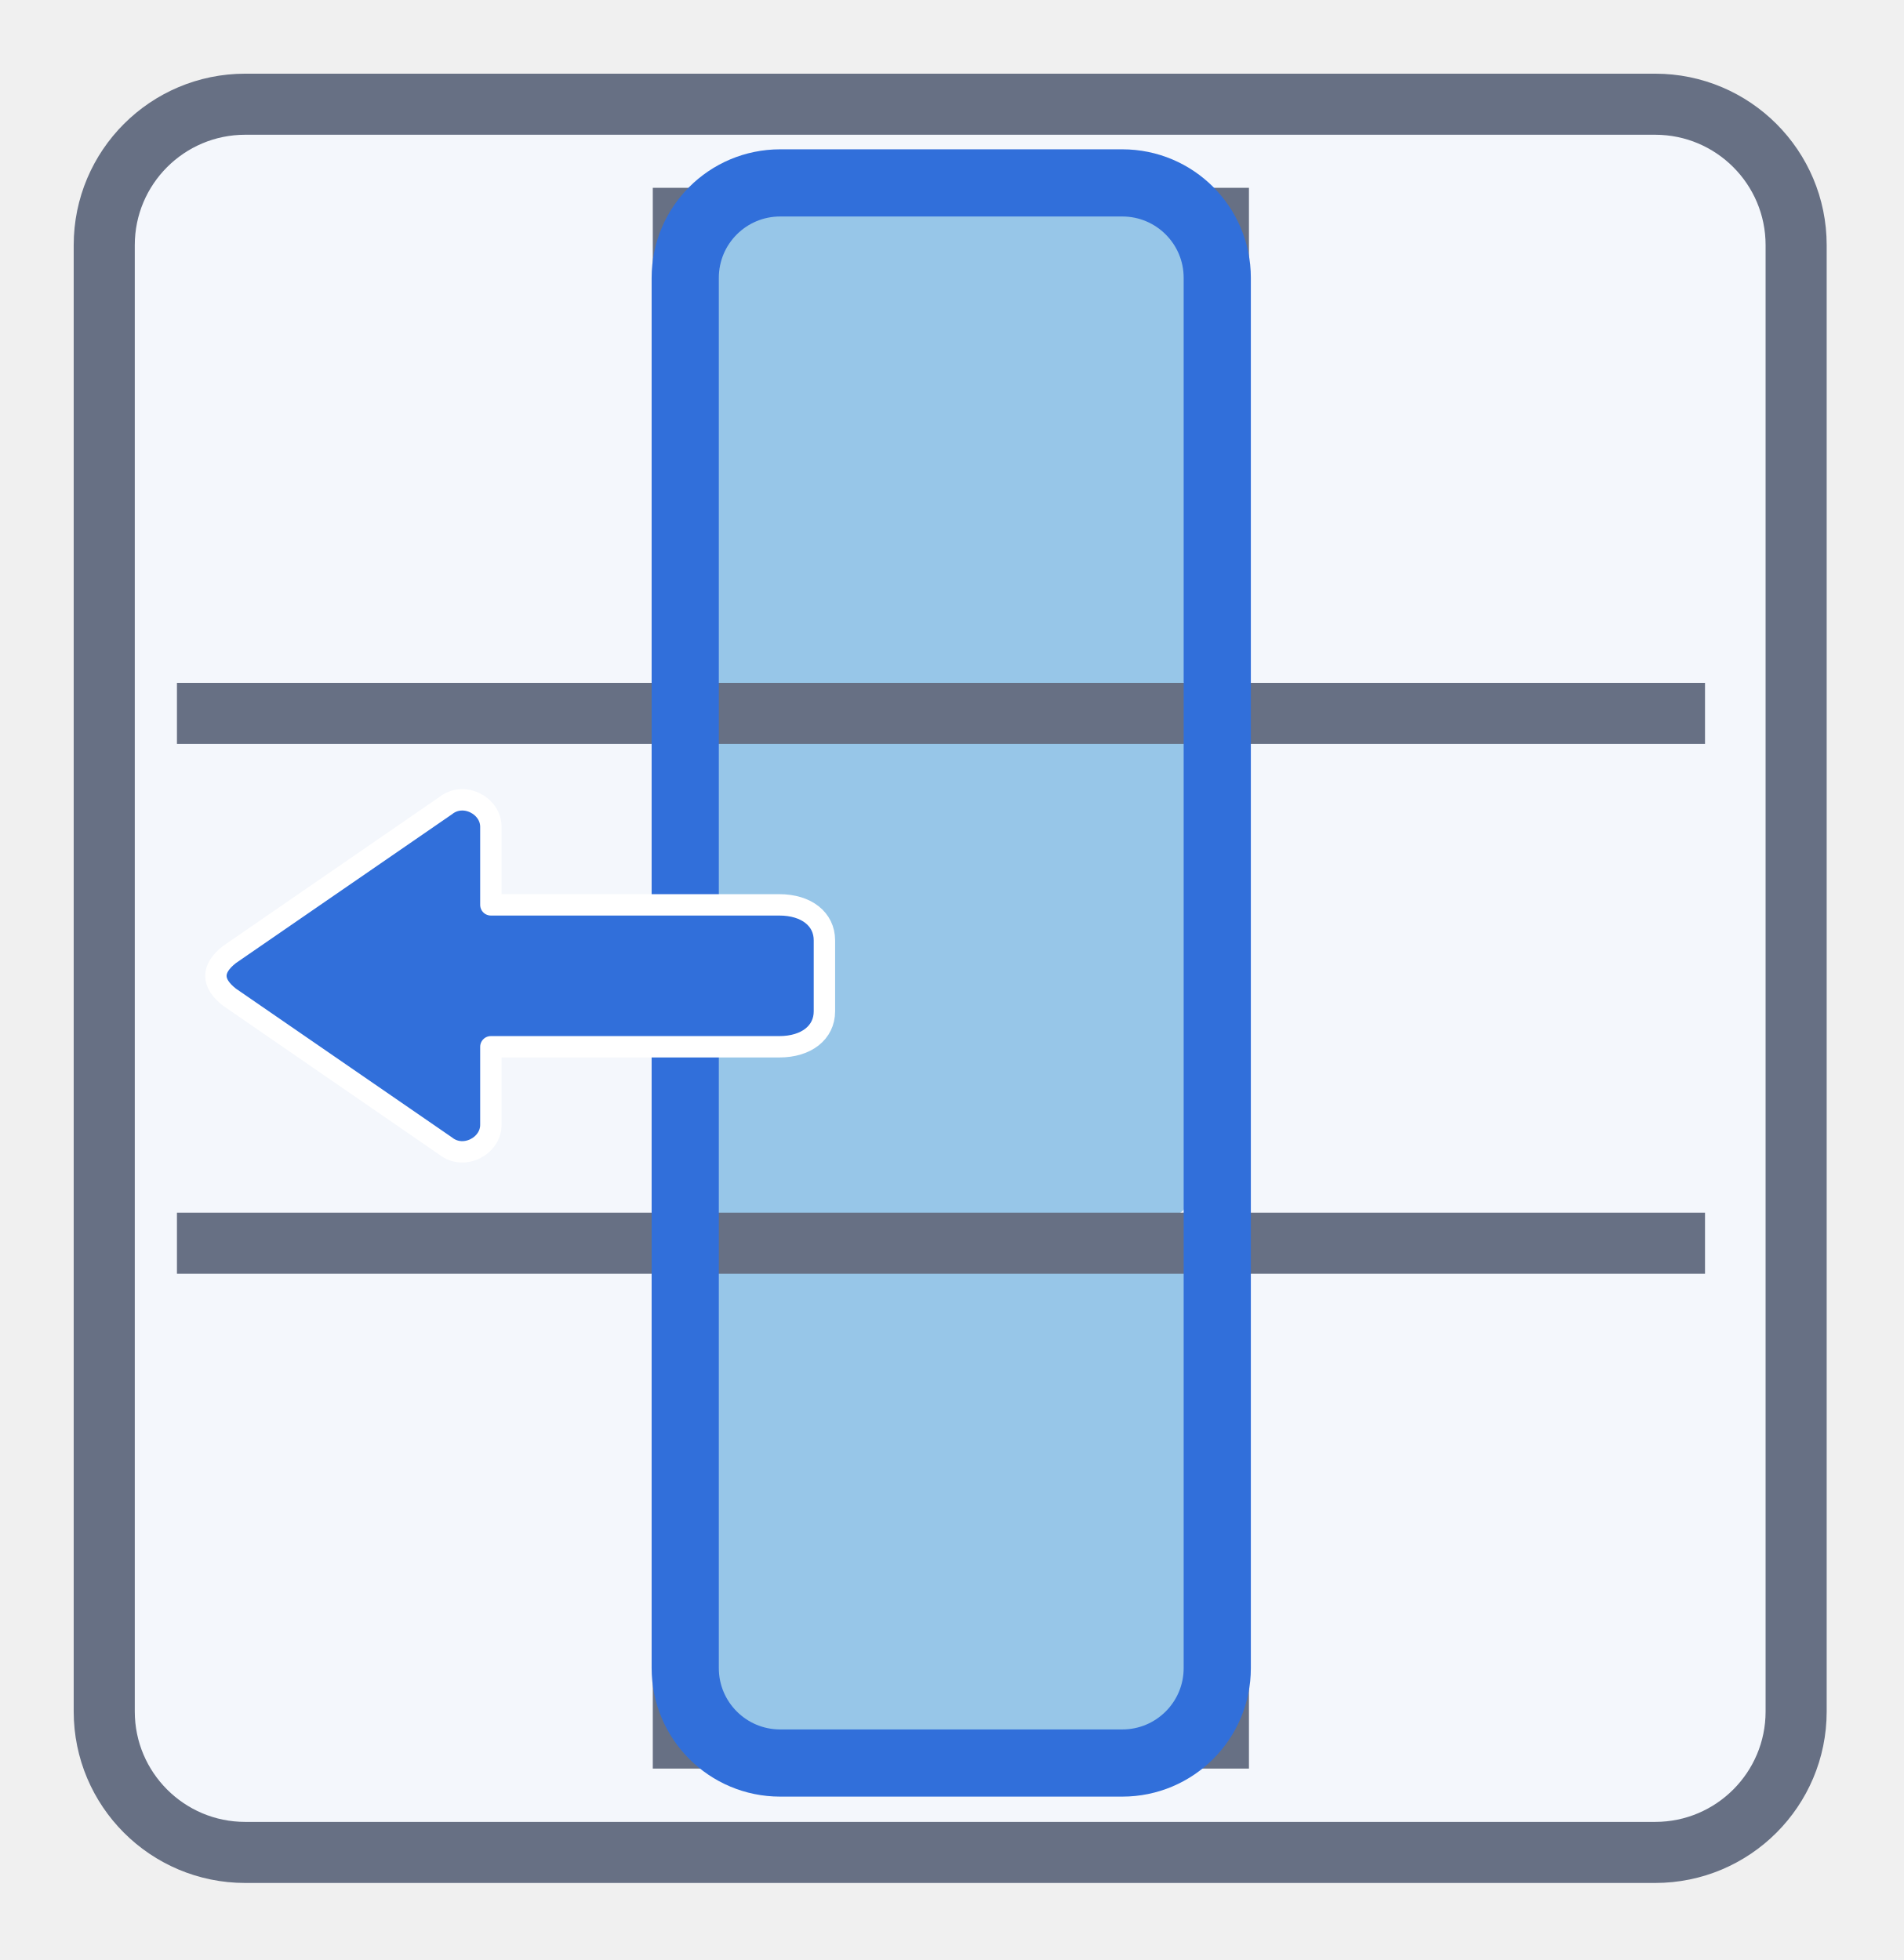
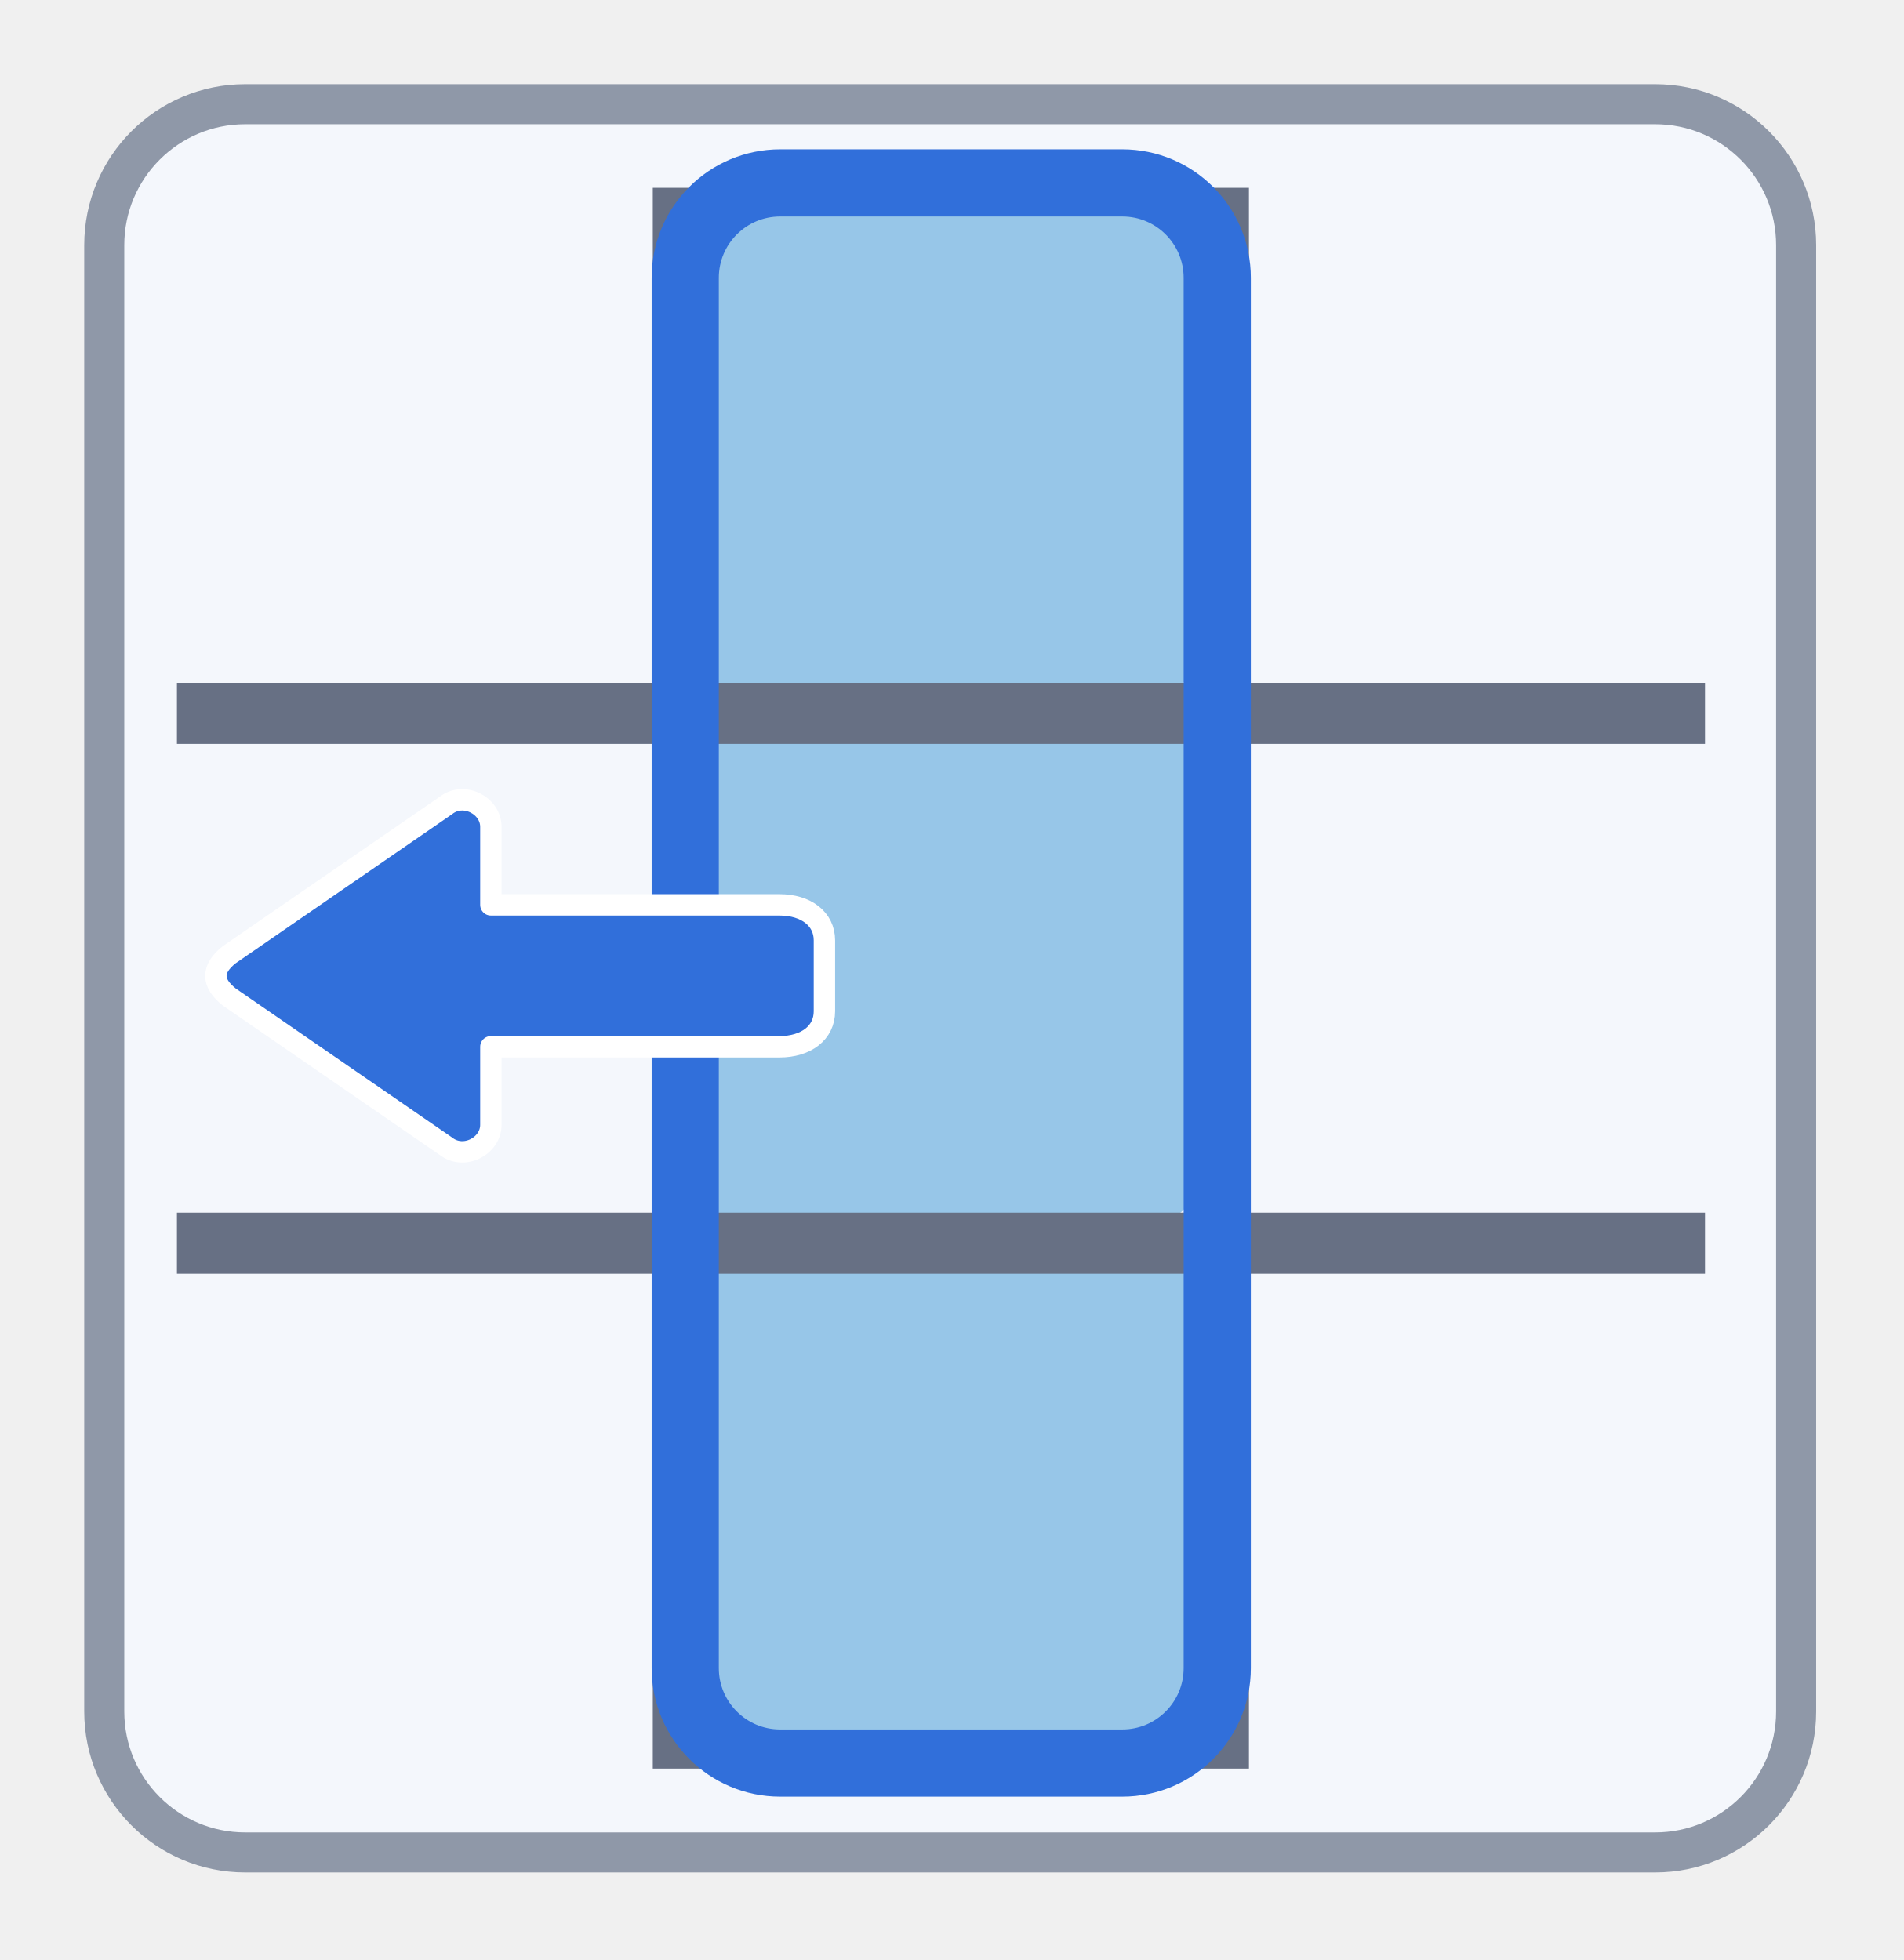
<svg xmlns="http://www.w3.org/2000/svg" xmlns:xlink="http://www.w3.org/1999/xlink" width="38.023mm" height="39.156mm" viewBox="0 0 38.023 39.156" version="1.1" id="svg1">
  <defs id="defs1">
    <linearGradient id="linearGradient19" x1="0" y1="0" x2="0" y2="1">
      <stop offset="0" stop-color="#7D6EFF" id="stop18" style="stop-color:#1f78bf;stop-opacity:1;" />
      <stop offset="100%" stop-color="#5362F7" id="stop19" />
    </linearGradient>
    <linearGradient id="linearGradient17" x1="0" y1="0" x2="0" y2="1">
      <stop offset="0" stop-color="#D7E2FF" id="stop16" style="stop-color:#013eff;stop-opacity:1;" />
      <stop offset="100%" stop-color="#C4D2FA" id="stop17" />
    </linearGradient>
    <linearGradient id="linearGradient6" x1="0" y1="0" x2="0" y2="1">
      <stop offset="0" stop-color="#D7E2FF" id="stop5" style="stop-color:#d4e0ff;stop-opacity:1;" />
      <stop offset="100%" stop-color="#C4D2FA" id="stop6" />
    </linearGradient>
    <linearGradient id="frameGrad" x1="31.911" y1="58.664" x2="31.911" y2="207.58" gradientTransform="matrix(0.2269191,0,0,0.2345281,102.1065,94.72083)" gradientUnits="userSpaceOnUse">
      <stop offset="0%" stop-color="#6E7586" id="stop1" />
      <stop offset="100%" stop-color="#4B5262" id="stop2" />
    </linearGradient>
    <linearGradient id="cellGrad" x1="0" y1="0" x2="0" y2="1">
      <stop offset="0%" stop-color="#EFF3FE" id="stop3" />
      <stop offset="100%" stop-color="#F8F9FD" id="stop4" />
    </linearGradient>
    <linearGradient xlink:href="#cellGrad" id="linearGradient29" x1="84" y1="60" x2="84" y2="96" gradientUnits="userSpaceOnUse" gradientTransform="matrix(0.2645833,0,0,0.2645833,89.16458,94.72083)" />
    <linearGradient id="cellBlue" x1="0" y1="0" x2="0" y2="1">
      <stop offset="0" stop-color="#D7E2FF" id="stop7" style="stop-color:#83beec;stop-opacity:1;" />
      <stop offset="100%" stop-color="#C4D2FA" id="stop8" />
    </linearGradient>
    <linearGradient xlink:href="#cellGrad" id="linearGradient32" x1="84" y1="100" x2="84" y2="136" gradientUnits="userSpaceOnUse" gradientTransform="matrix(0.2645833,0,0,0.2645833,89.16458,94.72083)" />
    <linearGradient xlink:href="#cellGrad" id="linearGradient35" x1="84" y1="140" x2="84" y2="176" gradientUnits="userSpaceOnUse" gradientTransform="matrix(0.2645833,0,0,0.2645833,89.16458,94.72083)" />
    <linearGradient id="accentGrad" x1="0" y1="0" x2="0" y2="1">
      <stop offset="0%" stop-color="#7D6EFF" id="stop21" />
      <stop offset="100%" stop-color="#5362F7" id="stop22" />
    </linearGradient>
    <linearGradient id="linearGradient41" x1="199.8" y1="91.604" x2="199.8" y2="101.504" gradientTransform="matrix(0.1870887,0,0,0.3741773,89.16458,94.72083)" gradientUnits="userSpaceOnUse">
      <stop offset="0%" stop-color="#7D6EFF" id="stop27" />
      <stop offset="100%" stop-color="#5362F7" id="stop28" />
    </linearGradient>
    <linearGradient id="linearGradient43" x1="120.087" y1="140.774" x2="120.087" y2="205.322" gradientTransform="matrix(0.3442526,0,0,0.2033516,89.16458,94.72083)" gradientUnits="userSpaceOnUse">
      <stop offset="0" stop-color="#7D6EFF" id="stop42" style="stop-color:#000000;stop-opacity:1;" />
      <stop offset="100%" stop-color="#5362F7" id="stop43" />
    </linearGradient>
    <linearGradient xlink:href="#accentGrad" id="linearGradient44" x1="223.446" y1="106.066" x2="223.446" y2="115.966" gradientTransform="matrix(0.7071068,0,0,1.414214,-16.72021,-0.4518976)" gradientUnits="userSpaceOnUse" />
    <linearGradient xlink:href="#accentGrad" id="linearGradient46" x1="148.742" y1="126.204" x2="148.742" y2="184.072" gradientTransform="matrix(1.451319,0,0,0.8573009,-59.62549,0)" gradientUnits="userSpaceOnUse" />
  </defs>
-   <rect class="frame" x="2.082" y="2.082" width="33.792" height="34.925" rx="2.816" id="rect8" style="fill:#f4f7fc;fill-opacity:1;stroke:#677084;stroke-width:1.22;stroke-dasharray:none;stroke-opacity:1" />
+   <rect class="frame" x="2.082" y="2.082" width="33.792" height="34.925" rx="2.816" id="rect8" style="fill:#f4f7fc;fill-opacity:1;stroke:#8f98a8;stroke-width:0.8;stroke-dasharray:none;stroke-opacity:1" />
  <rect class="panel" x="3.534" y="3.752" width="30.52" height="31.58" rx="2.2" id="rect9" style="fill:#f4f7fc;fill-opacity:1;stroke-width:0.228" />
  <rect class="cellBlue" x="13.914" y="24.882" width="10.03" height="9.95" rx="1.02" id="rect18" style="fill:#97c6e8;fill-opacity:1;stroke-width:0.291" />
  <rect class="cellBlue" x="13.914" y="3.982" width="10.03" height="9.95" rx="1.02" id="rect12" style="fill:#97c6e8;fill-opacity:1;stroke-width:0.288" />
  <rect class="cellBlue" x="13.914" y="14.432" width="10.03" height="10.031" rx="1.02" id="rect15" style="fill:#97c6e8;fill-opacity:1;stroke-width:0.281" />
  <line class="grid" x1="13.648" y1="3.752" x2="13.648" y2="35.332" id="line18" style="fill:#000000;fill-opacity:1;stroke:#677084;stroke-width:1.22;stroke-linecap:butt;stroke-opacity:1" />
  <line class="grid" x1="24.335" y1="3.752" x2="24.335" y2="35.332" id="line18-8" style="fill:#000000;fill-opacity:1;stroke:#677084;stroke-width:1.22;stroke-linecap:butt;stroke-opacity:1" />
  <line class="grid" x1="3.534" y1="14.252" x2="34.054" y2="14.252" id="line20" style="fill:#000000;fill-opacity:0;stroke:#677084;stroke-width:1.22;stroke-linecap:butt;stroke-opacity:1" />
  <line class="grid" x1="3.534" y1="24.836" x2="34.054" y2="24.836" id="line21" style="fill:#000000;fill-opacity:1;stroke:#677084;stroke-width:1.22;stroke-linecap:butt;stroke-opacity:1" />
  <rect x="13.686" y="3.654" width="10.626" height="31.567" rx="1.896" fill="none" stroke="#316fda" stroke-width="1.34" id="rect21" style="stroke:#316fda;stroke-width:1.342;stroke-dasharray:none;stroke-opacity:1" />
  <path class="arrowFill" d="M 15.566,18.077 H 9.804 v -1.559 c 0,-0.425 -0.54,-0.709 -0.9,-0.425 l -4.322,2.977 c -0.36,0.283 -0.36,0.567 0,0.85 l 4.322,2.977 c 0.36,0.283 0.9,0 0.9,-0.425 V 20.912 H 15.566 c 0.54,0 0.9,-0.284 0.9,-0.709 v -1.417 c 0,-0.425 -0.36,-0.709 -0.9,-0.709 z" id="path27" style="fill:#316fda;fill-opacity:1;stroke:#ffffff;stroke-width:0.427;stroke-linejoin:round;stroke-dasharray:none;stroke-opacity:1" />
</svg>
